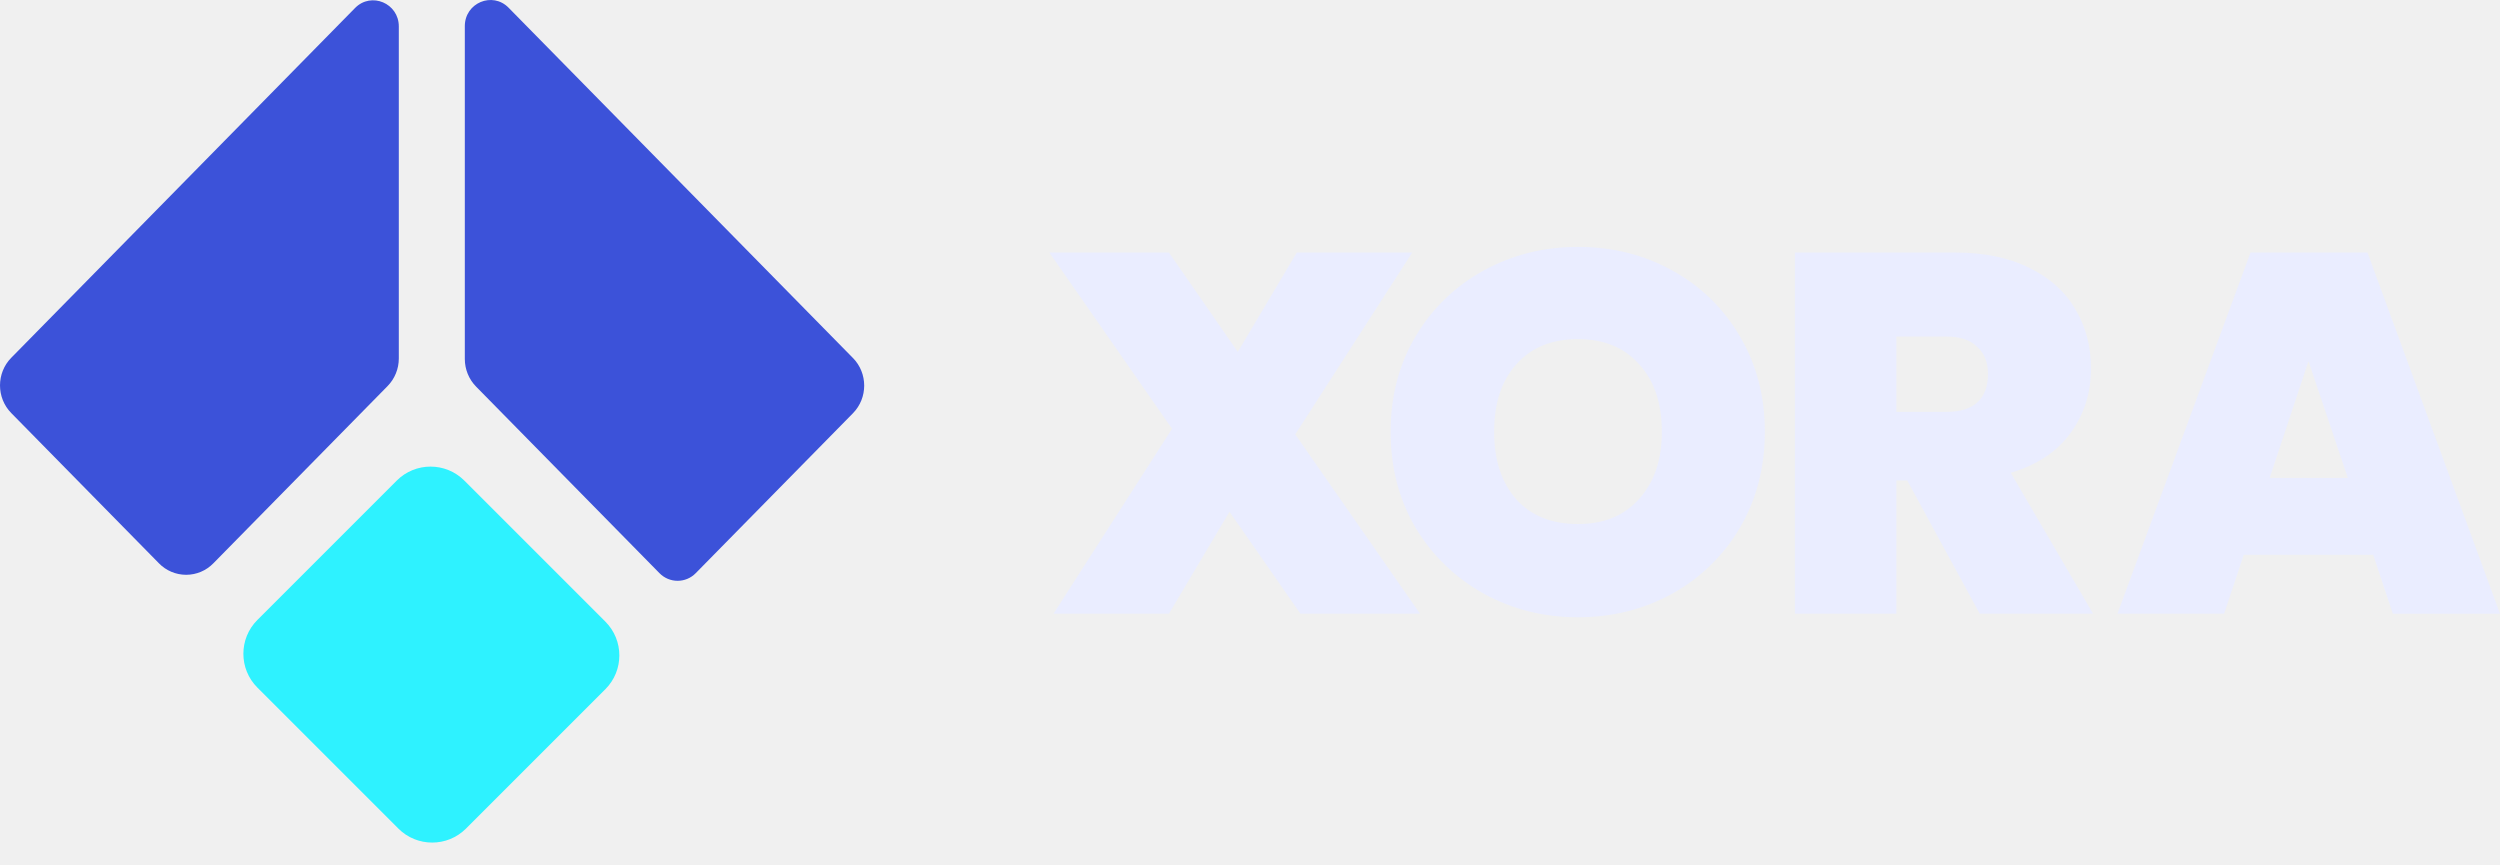
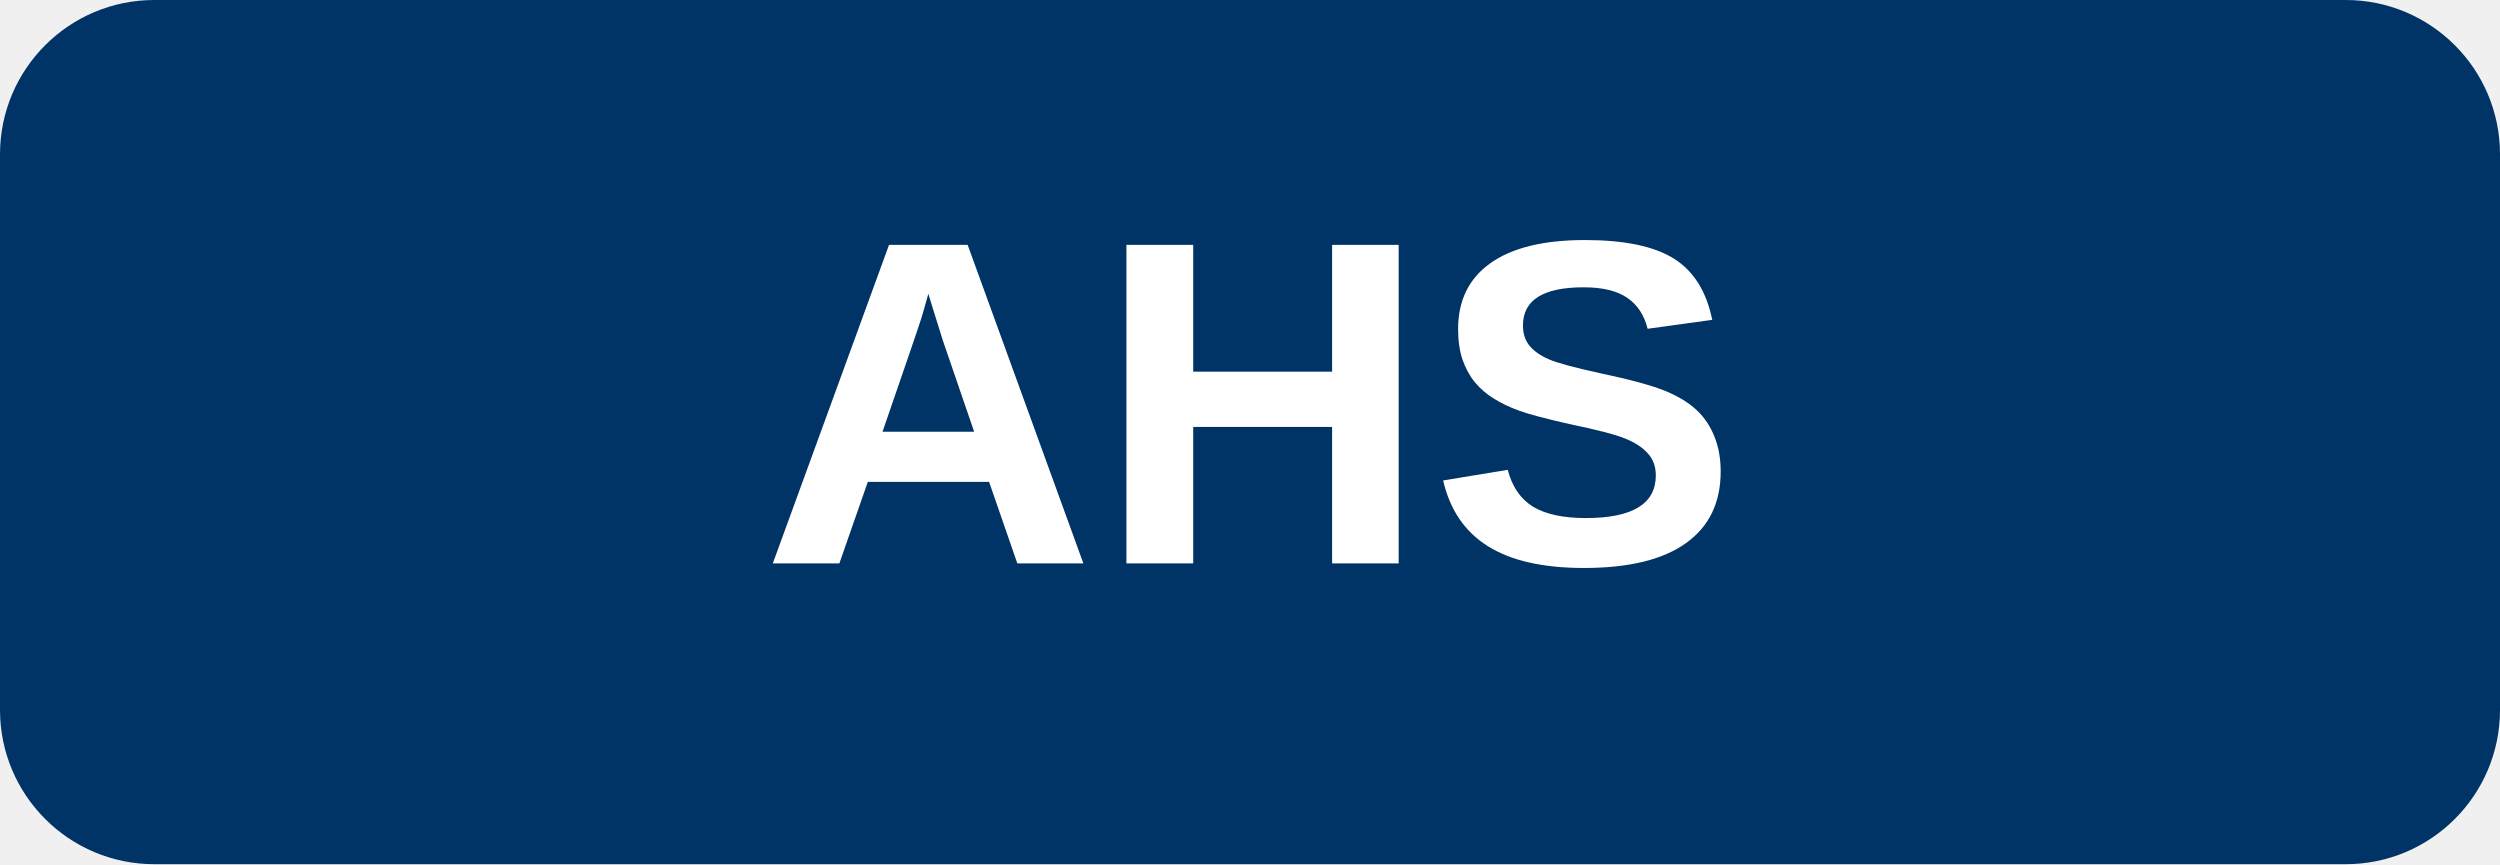
- <svg xmlns="http://www.w3.org/2000/svg" width="162" height="56" fillRule="evenodd">
-   <path fill="#3c52d9" d="M55.27 23.196c.973.99.973 2.594 0 3.583L45.083 37.141a1.64 1.64 0 0 1-2.349 0L30.85 25.052c-.467-.475-.73-1.12-.73-1.792V1.693c0-1.505 1.789-2.259 2.835-1.194l22.314 22.698.001-.001zM10.301 36.504a2.46 2.46 0 0 0 3.523 0l11.29-11.485c.467-.475.729-1.12.729-1.792V1.713c0-1.505-1.789-2.259-2.835-1.195L.73 23.183c-.973.99-.973 2.594 0 3.584l9.571 9.737z" />
-   <g fillRule="nonzero">
-     <rect width="18.967" height="19.118" x="18.469" y="32.859" fill="#2ef2ff" rx="3.099" transform="rotate(315 27.952 42.418)" />
-     <path fill="#eaedff" d="M84.267 39.767l-4.595-6.606-3.924 6.606h-7.48l7.681-11.983-7.95-11.42h7.748l4.461 6.44 3.824-6.44h7.48l-7.58 11.784 8.084 11.618h-7.748l-.001.001zm17.987.232c-2.214 0-4.249-.509-6.105-1.527-1.856-1.04-3.332-2.467-4.427-4.282-1.073-1.837-1.61-3.906-1.61-6.208s.537-4.36 1.61-6.174a11.53 11.53 0 0 1 4.427-4.282c1.856-1.018 3.891-1.527 6.105-1.527 2.236 0 4.27.509 6.104 1.527 1.856 1.018 3.321 2.445 4.394 4.282 1.073 1.815 1.61 3.873 1.61 6.174s-.537 4.371-1.61 6.208a11.6 11.6 0 0 1-4.394 4.282c-1.856 1.018-3.891 1.527-6.104 1.527h0zm0-6.041c1.677 0 2.996-.542 3.957-1.626.984-1.084 1.476-2.534 1.476-4.349 0-1.859-.492-3.319-1.476-4.382-.961-1.084-2.28-1.627-3.957-1.627-1.7 0-3.03.542-3.992 1.627-.962 1.062-1.442 2.523-1.442 4.382 0 1.837.481 3.297 1.442 4.382.962 1.062 2.292 1.593 3.992 1.593zm26.031 5.809l-4.695-8.631h-.705v8.631h-6.574V16.364h10.364c1.901 0 3.511.332 4.83.996 1.32.642 2.315 1.538 2.986 2.689.67 1.129 1.006 2.401 1.006 3.817 0 1.593-.447 2.999-1.342 4.216-.872 1.195-2.158 2.047-3.857 2.556l5.333 9.129h-7.346 0zm-5.4-13.079h3.254c.894 0 1.565-.21 2.012-.631s.671-1.029.671-1.826c0-.752-.235-1.339-.704-1.759-.448-.443-1.107-.664-1.979-.664h-3.254v4.88h0zm30.896 9.261h-8.385l-1.275 3.818h-6.909l8.62-23.402h7.58l8.587 23.403h-6.943l-1.275-3.818v-.001zm-1.643-4.979l-2.549-7.568-2.516 7.569h5.065v-.001z" />
-   </g>
+ <svg xmlns="http://www.w3.org/2000/svg" width="162" height="56">
+   <rect width="100%" height="100%" rx="10" ry="10" fill="#003366" />
+   <text x="50%" y="50%" font-family="Arial" font-size="30" fill="#ffffff" text-anchor="middle" dominant-baseline="middle" font-weight="bold">
+         AHS
+     </text>
</svg>
